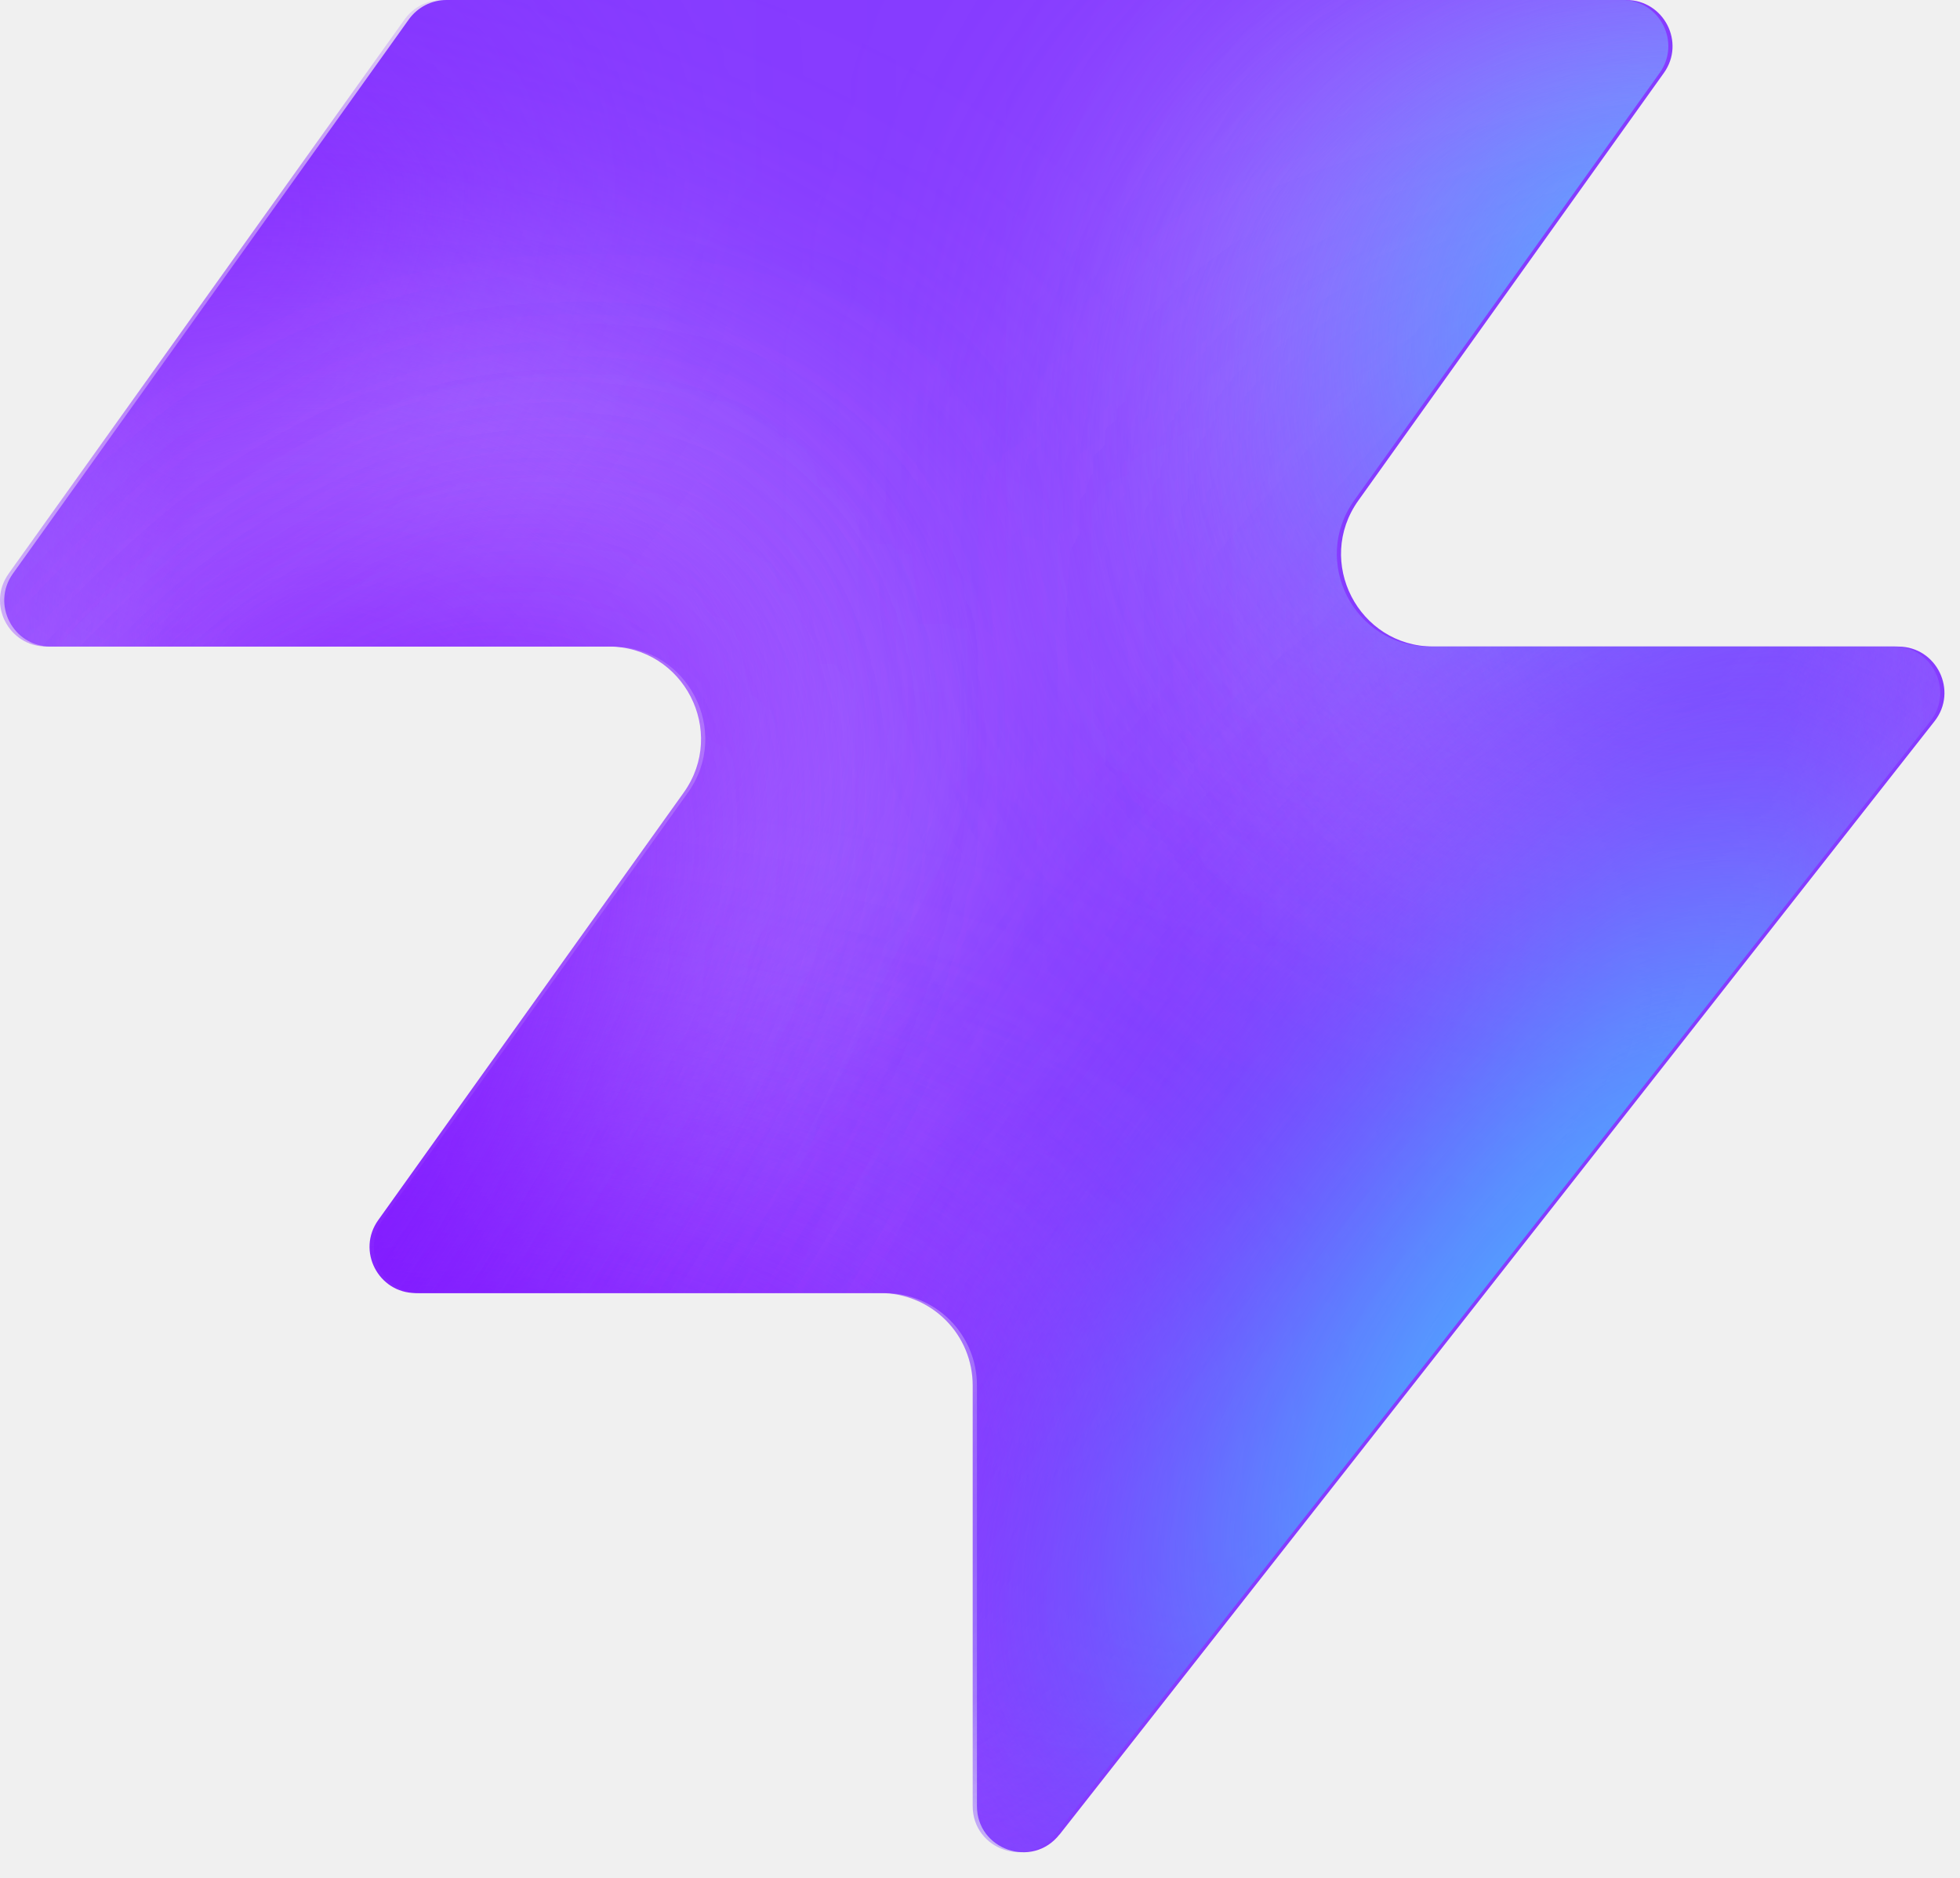
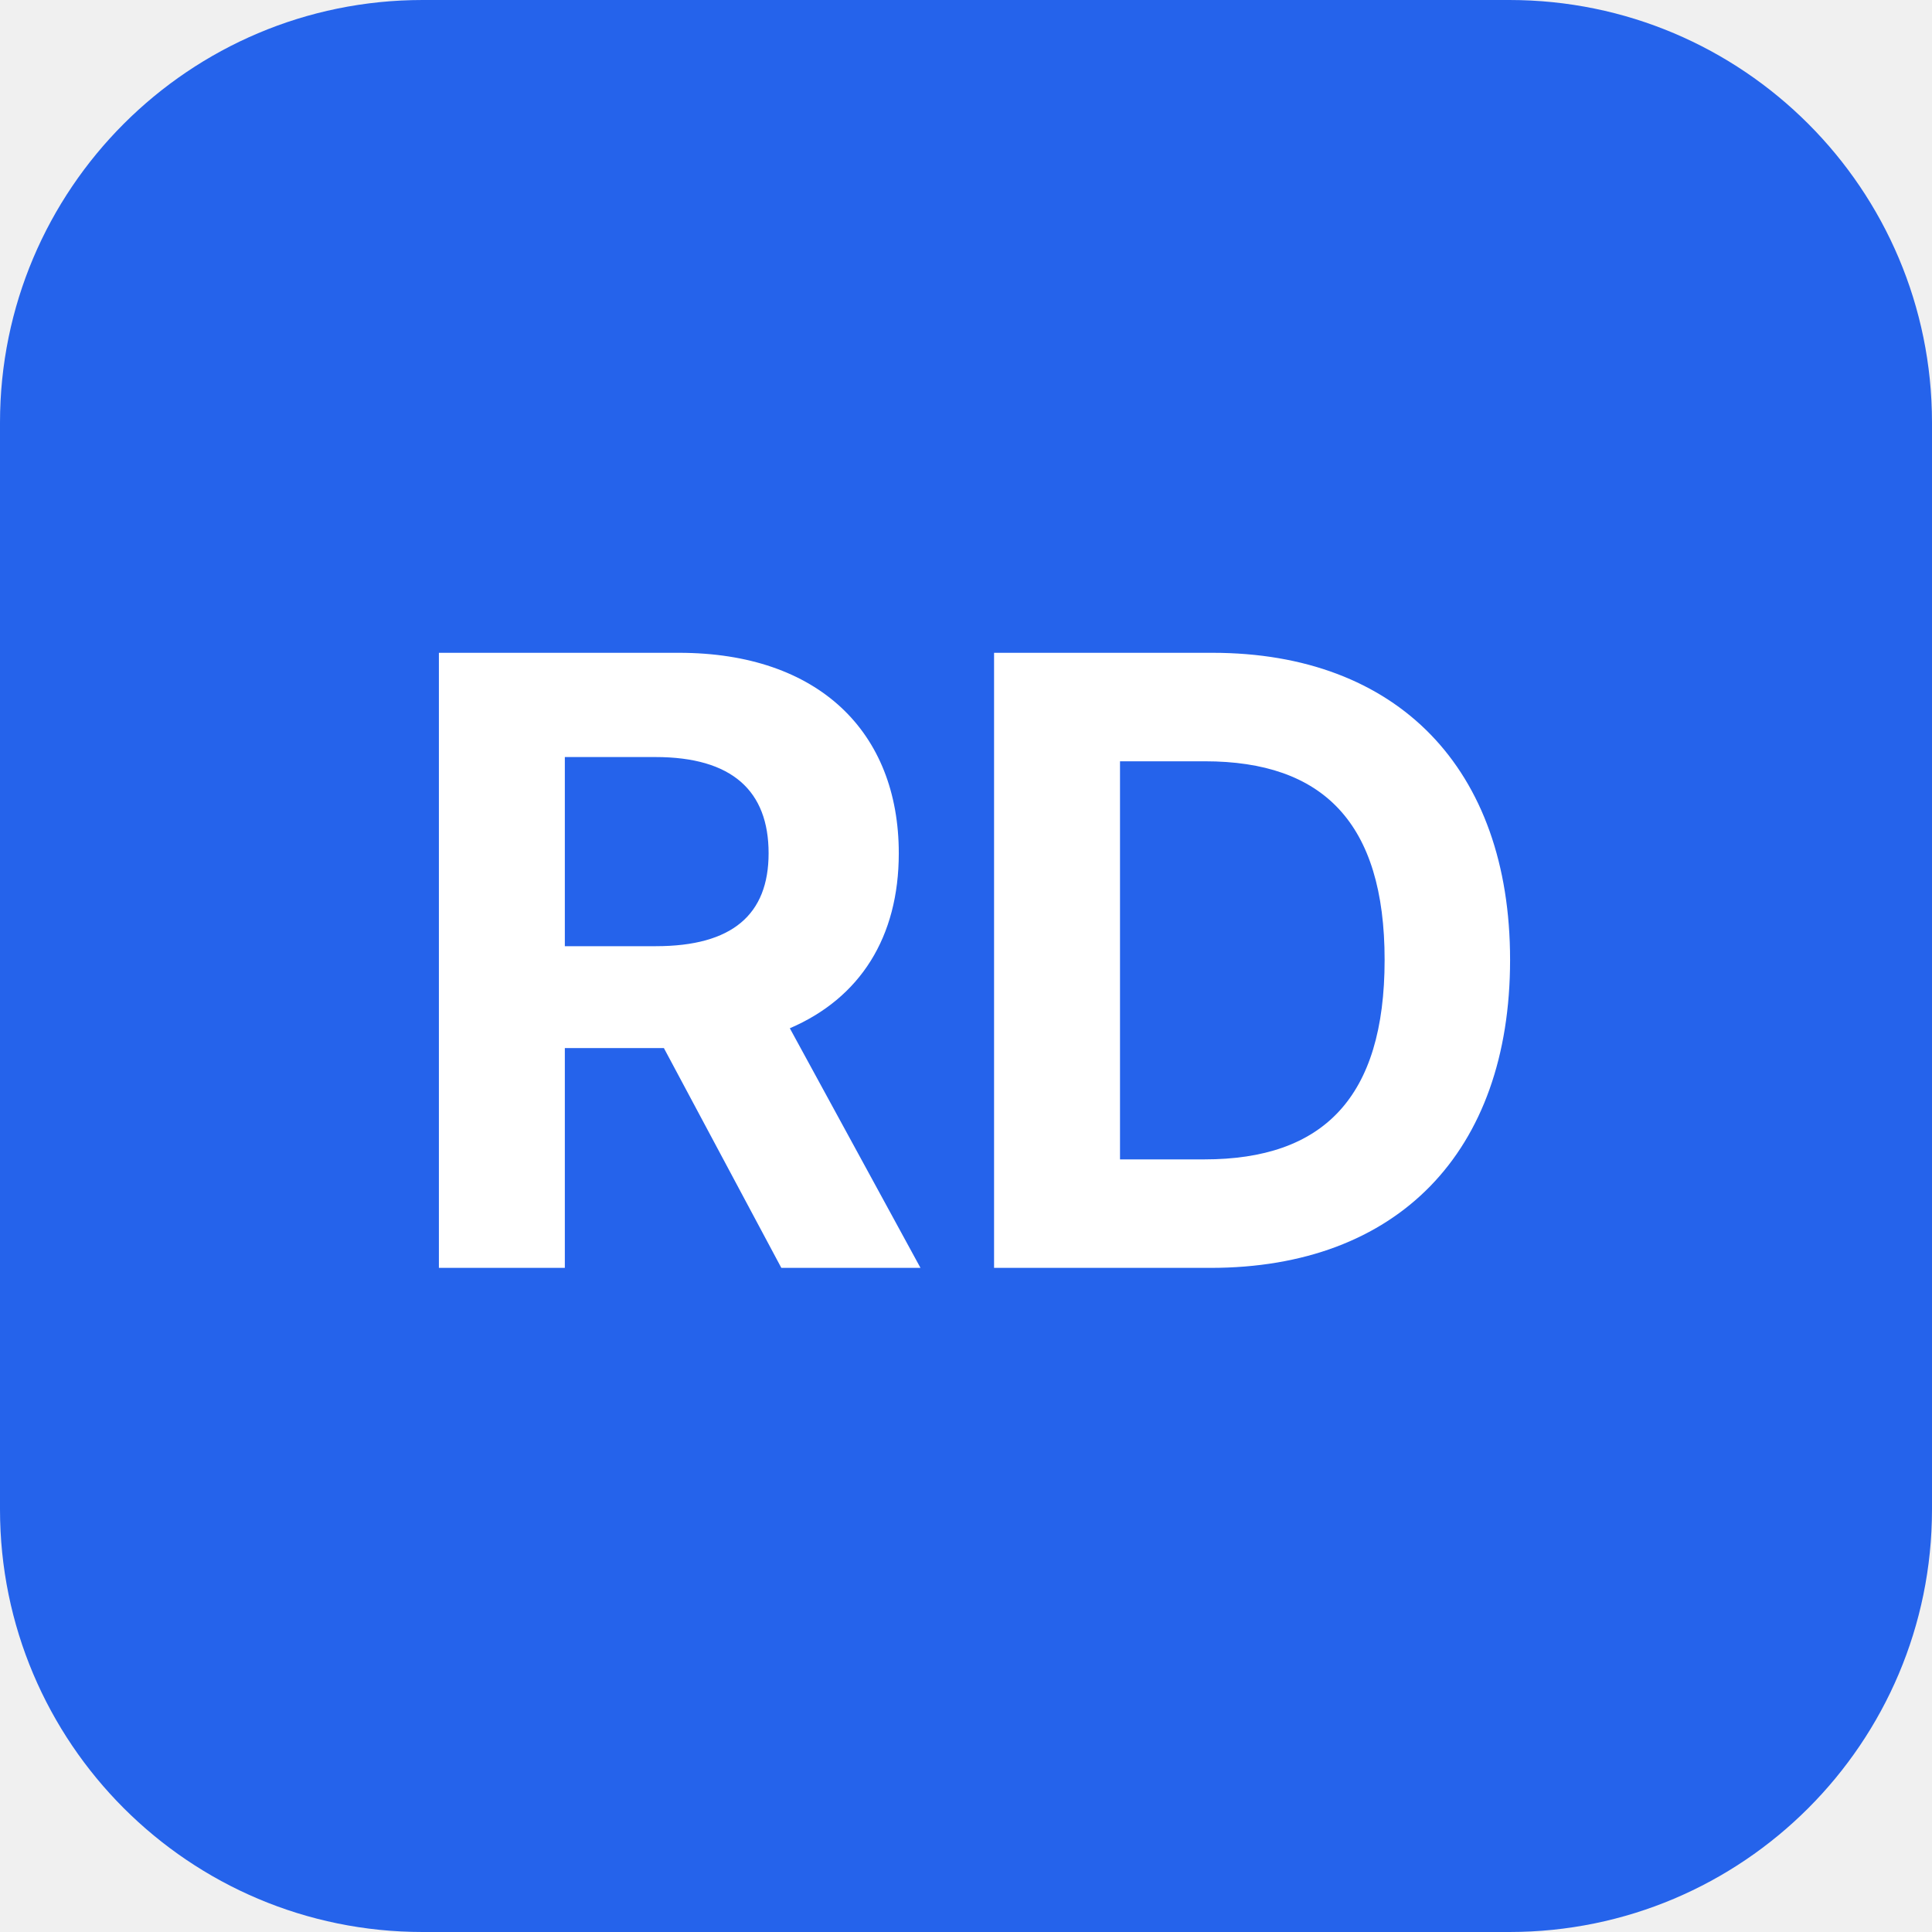
- <svg xmlns="http://www.w3.org/2000/svg" width="48" height="46" fill="none" viewBox="0 0 48 46">
-   <path fill="#863bff" d="M25.946 44.938c-.664.845-2.021.375-2.021-.698V33.937a2.26 2.26 0 0 0-2.262-2.262H10.287c-.92 0-1.456-1.04-.92-1.788l7.48-10.471c1.07-1.497 0-3.578-1.842-3.578H1.237c-.92 0-1.456-1.04-.92-1.788L10.013.474c.214-.297.556-.474.92-.474h28.894c.92 0 1.456 1.04.92 1.788l-7.48 10.471c-1.07 1.498 0 3.579 1.842 3.579h11.377c.943 0 1.473 1.088.89 1.83L25.947 44.94z" style="fill:#863bff;fill:color(display-p3 .525 .23 1);fill-opacity:1" />
-   <mask id="a" width="48" height="46" x="0" y="0" maskUnits="userSpaceOnUse" style="mask-type:alpha">
-     <path fill="#000" d="M25.842 44.938c-.664.844-2.021.375-2.021-.698V33.937a2.26 2.26 0 0 0-2.262-2.262H10.183c-.92 0-1.456-1.04-.92-1.788l7.48-10.471c1.07-1.498 0-3.579-1.842-3.579H1.133c-.92 0-1.456-1.04-.92-1.787L9.91.473c.214-.297.556-.474.92-.474h28.894c.92 0 1.456 1.04.92 1.788l-7.48 10.471c-1.07 1.498 0 3.578 1.842 3.578h11.377c.943 0 1.473 1.088.89 1.832L25.843 44.94z" style="fill:#000;fill-opacity:1" />
-   </mask>
-   <g mask="url(#a)">
-     <g filter="url(#b)">
-       <ellipse cx="5.508" cy="14.704" fill="#ede6ff" rx="5.508" ry="14.704" style="fill:#ede6ff;fill:color(display-p3 .927 .903 1);fill-opacity:1" transform="matrix(.00324 1 1 -.00324 -4.47 31.516)" />
-     </g>
-     <g filter="url(#c)">
-       <ellipse cx="10.399" cy="29.851" fill="#ede6ff" rx="10.399" ry="29.851" style="fill:#ede6ff;fill:color(display-p3 .927 .903 1);fill-opacity:1" transform="matrix(.00324 1 1 -.00324 -39.328 7.883)" />
-     </g>
-     <g filter="url(#d)">
-       <ellipse cx="5.508" cy="30.487" fill="#7e14ff" rx="5.508" ry="30.487" style="fill:#7e14ff;fill:color(display-p3 .492 .077 1);fill-opacity:1" transform="rotate(89.814 -25.913 -14.639)scale(1 -1)" />
-     </g>
-     <g filter="url(#e)">
-       <ellipse cx="5.508" cy="30.599" fill="#7e14ff" rx="5.508" ry="30.599" style="fill:#7e14ff;fill:color(display-p3 .492 .077 1);fill-opacity:1" transform="rotate(89.814 -32.644 -3.334)scale(1 -1)" />
-     </g>
-     <g filter="url(#f)">
-       <ellipse cx="5.508" cy="30.599" fill="#7e14ff" rx="5.508" ry="30.599" style="fill:#7e14ff;fill:color(display-p3 .492 .077 1);fill-opacity:1" transform="matrix(.00324 1 1 -.00324 -34.34 30.47)" />
-     </g>
-     <g filter="url(#g)">
-       <ellipse cx="14.072" cy="22.078" fill="#ede6ff" rx="14.072" ry="22.078" style="fill:#ede6ff;fill:color(display-p3 .927 .903 1);fill-opacity:1" transform="rotate(93.35 24.506 48.493)scale(-1 1)" />
-     </g>
-     <g filter="url(#h)">
-       <ellipse cx="3.47" cy="21.501" fill="#7e14ff" rx="3.47" ry="21.501" style="fill:#7e14ff;fill:color(display-p3 .492 .077 1);fill-opacity:1" transform="rotate(89.009 28.708 47.59)scale(-1 1)" />
-     </g>
-     <g filter="url(#i)">
-       <ellipse cx="3.47" cy="21.501" fill="#7e14ff" rx="3.47" ry="21.501" style="fill:#7e14ff;fill:color(display-p3 .492 .077 1);fill-opacity:1" transform="rotate(89.009 28.708 47.59)scale(-1 1)" />
-     </g>
-     <g filter="url(#j)">
-       <ellipse cx=".387" cy="8.972" fill="#7e14ff" rx="4.407" ry="29.108" style="fill:#7e14ff;fill:color(display-p3 .492 .077 1);fill-opacity:1" transform="rotate(39.51 .387 8.972)" />
-     </g>
-     <g filter="url(#k)">
-       <ellipse cx="47.523" cy="-6.092" fill="#7e14ff" rx="4.407" ry="29.108" style="fill:#7e14ff;fill:color(display-p3 .492 .077 1);fill-opacity:1" transform="rotate(37.892 47.523 -6.092)" />
-     </g>
-     <g filter="url(#l)">
-       <ellipse cx="41.412" cy="6.333" fill="#47bfff" rx="5.971" ry="9.665" style="fill:#47bfff;fill:color(display-p3 .28 .748 1);fill-opacity:1" transform="rotate(37.892 41.412 6.333)" />
-     </g>
-     <g filter="url(#m)">
-       <ellipse cx="-1.879" cy="38.332" fill="#7e14ff" rx="4.407" ry="29.108" style="fill:#7e14ff;fill:color(display-p3 .492 .077 1);fill-opacity:1" transform="rotate(37.892 -1.88 38.332)" />
-     </g>
-     <g filter="url(#n)">
-       <ellipse cx="-1.879" cy="38.332" fill="#7e14ff" rx="4.407" ry="29.108" style="fill:#7e14ff;fill:color(display-p3 .492 .077 1);fill-opacity:1" transform="rotate(37.892 -1.88 38.332)" />
-     </g>
-     <g filter="url(#o)">
-       <ellipse cx="35.651" cy="29.907" fill="#7e14ff" rx="4.407" ry="29.108" style="fill:#7e14ff;fill:color(display-p3 .492 .077 1);fill-opacity:1" transform="rotate(37.892 35.651 29.907)" />
-     </g>
-     <g filter="url(#p)">
-       <ellipse cx="38.418" cy="32.4" fill="#47bfff" rx="5.971" ry="15.297" style="fill:#47bfff;fill:color(display-p3 .28 .748 1);fill-opacity:1" transform="rotate(37.892 38.418 32.4)" />
-     </g>
-   </g>
-   <defs>
-     <filter id="b" width="60.045" height="41.654" x="-19.77" y="16.149" color-interpolation-filters="sRGB" filterUnits="userSpaceOnUse">
-       <feFlood flood-opacity="0" result="BackgroundImageFix" />
-       <feBlend in="SourceGraphic" in2="BackgroundImageFix" result="shape" />
-       <feGaussianBlur result="effect1_foregroundBlur_2002_17158" stdDeviation="7.659" />
-     </filter>
-     <filter id="c" width="90.34" height="51.437" x="-54.613" y="-7.533" color-interpolation-filters="sRGB" filterUnits="userSpaceOnUse">
-       <feFlood flood-opacity="0" result="BackgroundImageFix" />
-       <feBlend in="SourceGraphic" in2="BackgroundImageFix" result="shape" />
-       <feGaussianBlur result="effect1_foregroundBlur_2002_17158" stdDeviation="7.659" />
-     </filter>
-     <filter id="d" width="79.355" height="29.4" x="-49.64" y="2.03" color-interpolation-filters="sRGB" filterUnits="userSpaceOnUse">
-       <feFlood flood-opacity="0" result="BackgroundImageFix" />
-       <feBlend in="SourceGraphic" in2="BackgroundImageFix" result="shape" />
-       <feGaussianBlur result="effect1_foregroundBlur_2002_17158" stdDeviation="4.596" />
-     </filter>
-     <filter id="e" width="79.579" height="29.4" x="-45.045" y="20.029" color-interpolation-filters="sRGB" filterUnits="userSpaceOnUse">
-       <feFlood flood-opacity="0" result="BackgroundImageFix" />
-       <feBlend in="SourceGraphic" in2="BackgroundImageFix" result="shape" />
-       <feGaussianBlur result="effect1_foregroundBlur_2002_17158" stdDeviation="4.596" />
-     </filter>
-     <filter id="f" width="79.579" height="29.4" x="-43.513" y="21.178" color-interpolation-filters="sRGB" filterUnits="userSpaceOnUse">
-       <feFlood flood-opacity="0" result="BackgroundImageFix" />
-       <feBlend in="SourceGraphic" in2="BackgroundImageFix" result="shape" />
-       <feGaussianBlur result="effect1_foregroundBlur_2002_17158" stdDeviation="4.596" />
-     </filter>
-     <filter id="g" width="74.749" height="58.852" x="15.756" y="-17.901" color-interpolation-filters="sRGB" filterUnits="userSpaceOnUse">
-       <feFlood flood-opacity="0" result="BackgroundImageFix" />
-       <feBlend in="SourceGraphic" in2="BackgroundImageFix" result="shape" />
-       <feGaussianBlur result="effect1_foregroundBlur_2002_17158" stdDeviation="7.659" />
-     </filter>
-     <filter id="h" width="61.377" height="25.362" x="23.548" y="2.284" color-interpolation-filters="sRGB" filterUnits="userSpaceOnUse">
-       <feFlood flood-opacity="0" result="BackgroundImageFix" />
-       <feBlend in="SourceGraphic" in2="BackgroundImageFix" result="shape" />
-       <feGaussianBlur result="effect1_foregroundBlur_2002_17158" stdDeviation="4.596" />
-     </filter>
-     <filter id="i" width="61.377" height="25.362" x="23.548" y="2.284" color-interpolation-filters="sRGB" filterUnits="userSpaceOnUse">
-       <feFlood flood-opacity="0" result="BackgroundImageFix" />
-       <feBlend in="SourceGraphic" in2="BackgroundImageFix" result="shape" />
-       <feGaussianBlur result="effect1_foregroundBlur_2002_17158" stdDeviation="4.596" />
-     </filter>
-     <filter id="j" width="56.045" height="63.649" x="-27.636" y="-22.853" color-interpolation-filters="sRGB" filterUnits="userSpaceOnUse">
-       <feFlood flood-opacity="0" result="BackgroundImageFix" />
-       <feBlend in="SourceGraphic" in2="BackgroundImageFix" result="shape" />
-       <feGaussianBlur result="effect1_foregroundBlur_2002_17158" stdDeviation="4.596" />
-     </filter>
-     <filter id="k" width="54.814" height="64.646" x="20.116" y="-38.415" color-interpolation-filters="sRGB" filterUnits="userSpaceOnUse">
-       <feFlood flood-opacity="0" result="BackgroundImageFix" />
-       <feBlend in="SourceGraphic" in2="BackgroundImageFix" result="shape" />
-       <feGaussianBlur result="effect1_foregroundBlur_2002_17158" stdDeviation="4.596" />
-     </filter>
-     <filter id="l" width="33.541" height="35.313" x="24.641" y="-11.323" color-interpolation-filters="sRGB" filterUnits="userSpaceOnUse">
-       <feFlood flood-opacity="0" result="BackgroundImageFix" />
-       <feBlend in="SourceGraphic" in2="BackgroundImageFix" result="shape" />
-       <feGaussianBlur result="effect1_foregroundBlur_2002_17158" stdDeviation="4.596" />
-     </filter>
-     <filter id="m" width="54.814" height="64.646" x="-29.286" y="6.009" color-interpolation-filters="sRGB" filterUnits="userSpaceOnUse">
-       <feFlood flood-opacity="0" result="BackgroundImageFix" />
-       <feBlend in="SourceGraphic" in2="BackgroundImageFix" result="shape" />
-       <feGaussianBlur result="effect1_foregroundBlur_2002_17158" stdDeviation="4.596" />
-     </filter>
-     <filter id="n" width="54.814" height="64.646" x="-29.286" y="6.009" color-interpolation-filters="sRGB" filterUnits="userSpaceOnUse">
-       <feFlood flood-opacity="0" result="BackgroundImageFix" />
-       <feBlend in="SourceGraphic" in2="BackgroundImageFix" result="shape" />
-       <feGaussianBlur result="effect1_foregroundBlur_2002_17158" stdDeviation="4.596" />
-     </filter>
-     <filter id="o" width="54.814" height="64.646" x="8.244" y="-2.416" color-interpolation-filters="sRGB" filterUnits="userSpaceOnUse">
-       <feFlood flood-opacity="0" result="BackgroundImageFix" />
-       <feBlend in="SourceGraphic" in2="BackgroundImageFix" result="shape" />
-       <feGaussianBlur result="effect1_foregroundBlur_2002_17158" stdDeviation="4.596" />
-     </filter>
-     <filter id="p" width="39.409" height="43.623" x="18.713" y="10.588" color-interpolation-filters="sRGB" filterUnits="userSpaceOnUse">
-       <feFlood flood-opacity="0" result="BackgroundImageFix" />
-       <feBlend in="SourceGraphic" in2="BackgroundImageFix" result="shape" />
-       <feGaussianBlur result="effect1_foregroundBlur_2002_17158" stdDeviation="4.596" />
-     </filter>
-   </defs>
+ <svg xmlns="http://www.w3.org/2000/svg" viewBox="0 0 64 64">
+   <rect width="64" height="64" rx="14" fill="#2563eb" />
+   <text x="32" y="42" text-anchor="middle" font-family="system-ui, -apple-system, Segoe UI, sans-serif" font-size="28" font-weight="700" fill="#ffffff">RD</text>
</svg>
